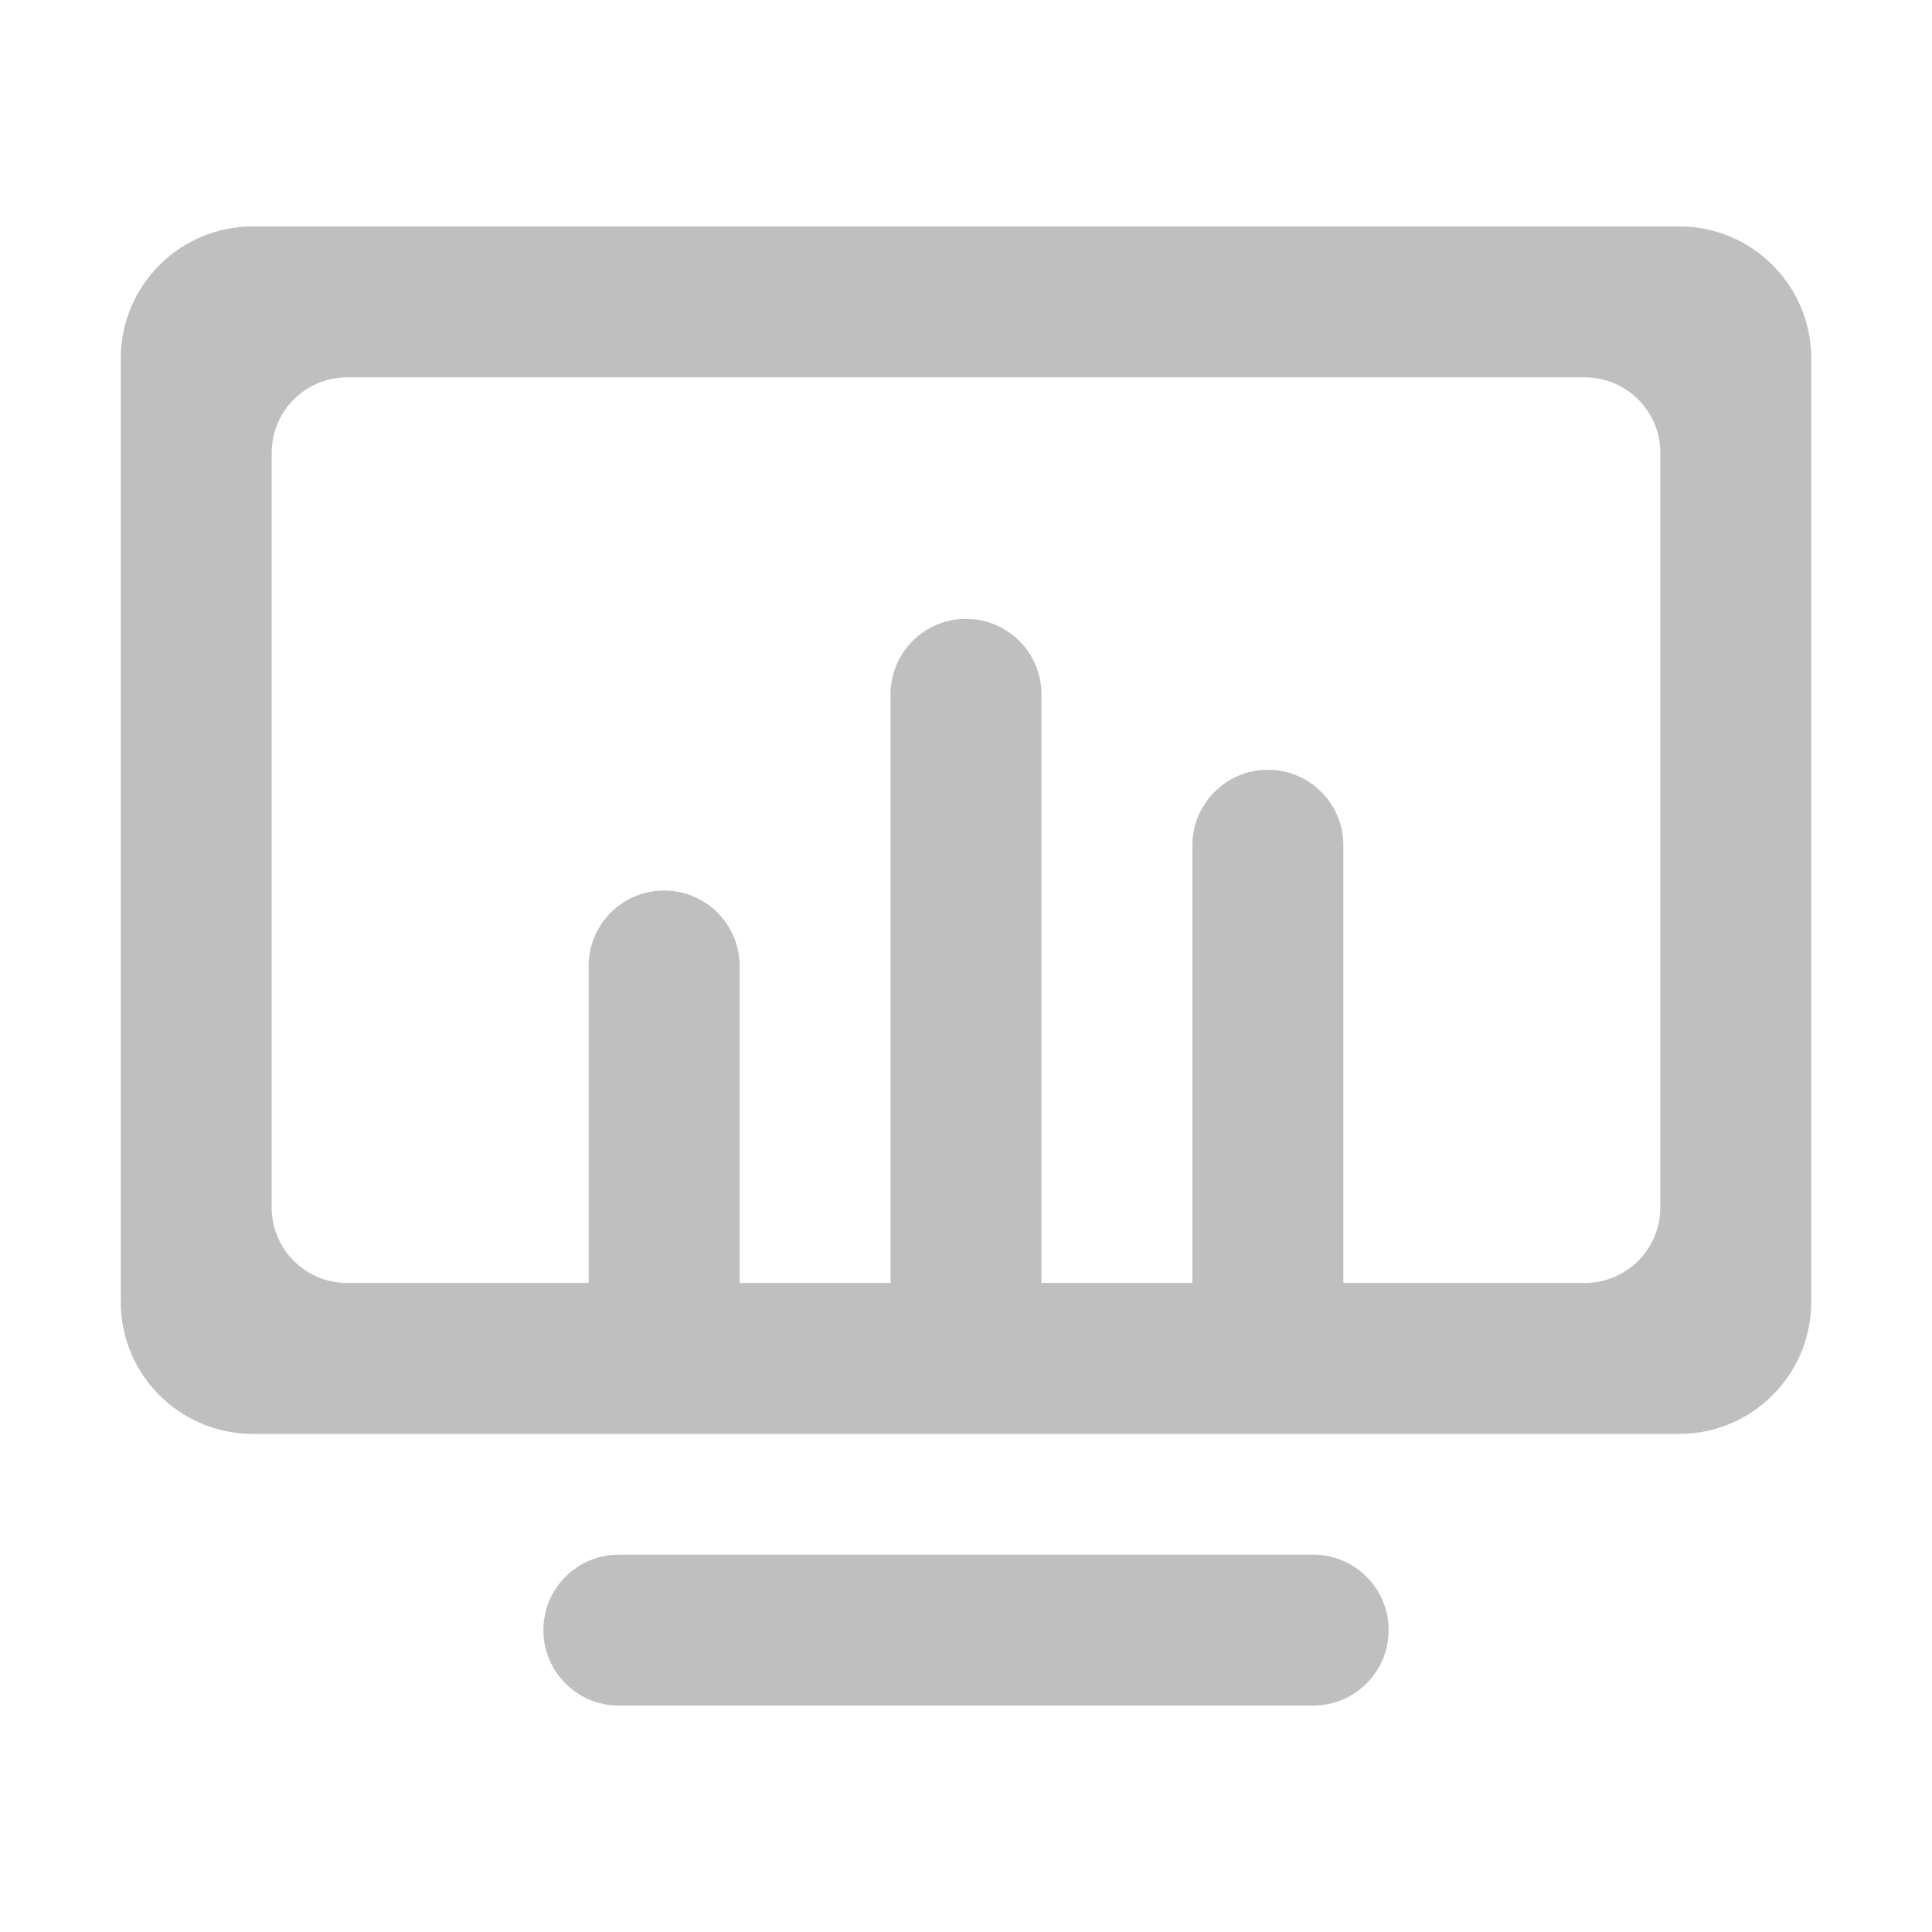
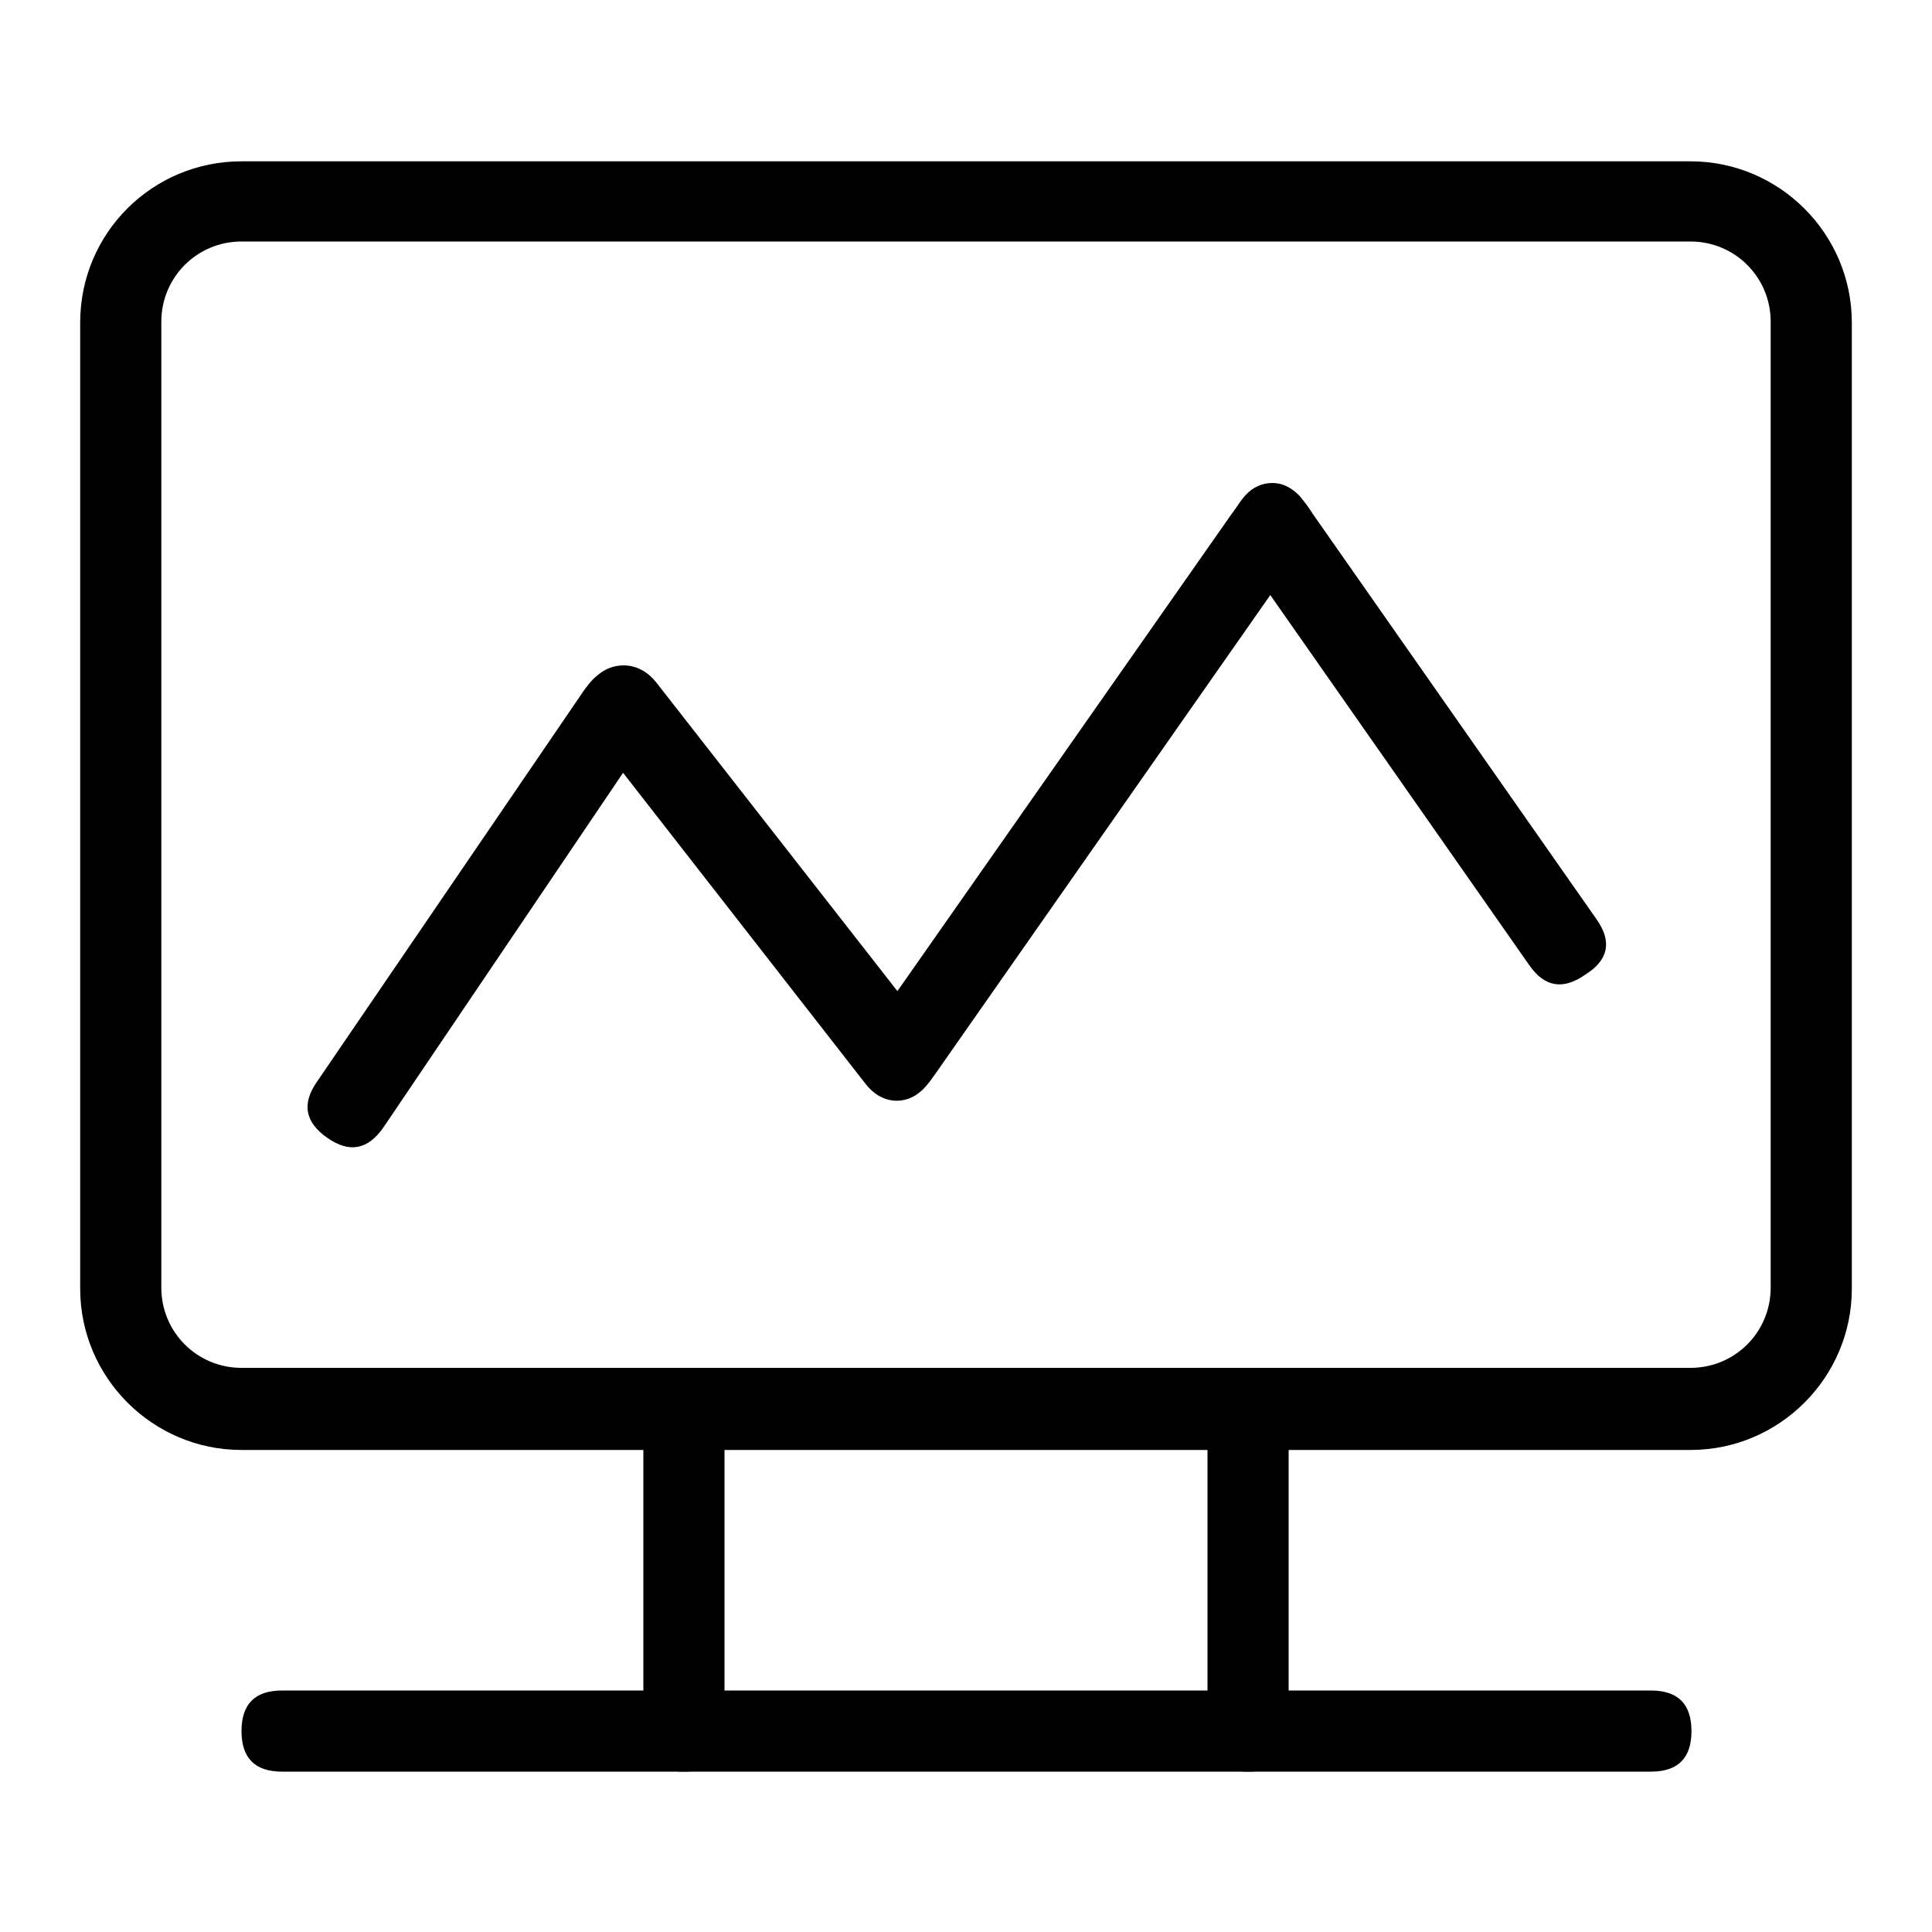
- <svg xmlns="http://www.w3.org/2000/svg" t="1547360688278" class="icon" style="" viewBox="0 0 1024 1024" version="1.1" p-id="6717" width="200" height="200">
-   <defs>
-     <style type="text/css" />
-   </defs>
-   <path d="M890 120H134a70 70 0 0 0-70 70v500a70 70 0 0 0 70 70h756a70 70 0 0 0 70-70V190a70 70 0 0 0-70-70z m-10 520a40 40 0 0 1-40 40H712V448a40 40 0 0 0-80 0v232h-80V368a40 40 0 0 0-80 0v312h-80V512a40 40 0 0 0-80 0v168H184a40 40 0 0 1-40-40V240a40 40 0 0 1 40-40h656a40 40 0 0 1 40 40zM696 824H328a40 40 0 0 0 0 80h368a40 40 0 0 0 0-80z" fill="#bfbfbf" p-id="6718" />
+ <svg xmlns="http://www.w3.org/2000/svg" t="1754619660667" class="icon" viewBox="0 0 1024 1024" version="1.1" p-id="10809" width="200" height="200">
+   <path d="M128 128c-23.552 0-42.496 18.944-42.496 42.496v512c0 23.552 18.944 42.496 42.496 42.496h768c23.552 0 42.496-18.944 42.496-42.496v-512c0-23.552-18.944-42.496-42.496-42.496H128z m0-42.496h768c47.104 0 85.504 38.4 85.504 85.504v512c0 47.104-38.4 85.504-85.504 85.504H128c-47.104 0-85.504-38.4-85.504-85.504v-512c0-47.616 38.4-85.504 85.504-85.504z" p-id="10810" />
+   <path d="M846.336 487.424l-150.528-215.04c-2.56-4.096-4.608-6.656-7.168-9.728-4.608-4.608-9.216-6.656-14.336-6.656-5.12 0-10.24 2.048-14.336 6.656-3.584 4.096-3.584 5.12-7.168 9.728l-177.152 252.928-128-163.84c-8.192-10.24-19.968-10.752-28.16-5.632-4.608 3.072-6.656 5.632-9.728 9.728L167.936 573.44c-8.192 11.776-6.144 21.504 5.632 29.696 11.776 8.192 21.504 6.144 29.696-5.632L330.24 409.6l128.512 164.864c8.704 11.264 21.504 11.264 29.696 3.584 3.072-2.56 7.168-8.704 10.752-13.824l174.08-248.832 137.216 196.096c8.192 11.776 17.92 13.312 29.696 5.12 12.288-7.68 14.336-17.408 6.144-29.184zM149.504 896h725.504c14.336 0 21.504 7.168 21.504 21.504 0 14.336-7.168 21.504-21.504 21.504H149.504c-14.336 0-21.504-7.168-21.504-21.504 0-14.336 7.168-21.504 21.504-21.504z" p-id="10811" />
+   <path d="M362.496 725.504c14.336 0 21.504 7.168 21.504 21.504v170.496c0 14.336-7.168 21.504-21.504 21.504-14.336 0-21.504-7.168-21.504-21.504v-170.496c0.512-14.336 7.68-21.504 21.504-21.504zM661.504 725.504c14.336 0 21.504 7.168 21.504 21.504v170.496c0 14.336-7.168 21.504-21.504 21.504-14.336 0-21.504-7.168-21.504-21.504v-170.496c0-14.336 7.168-21.504 21.504-21.504z" p-id="10812" />
</svg>
